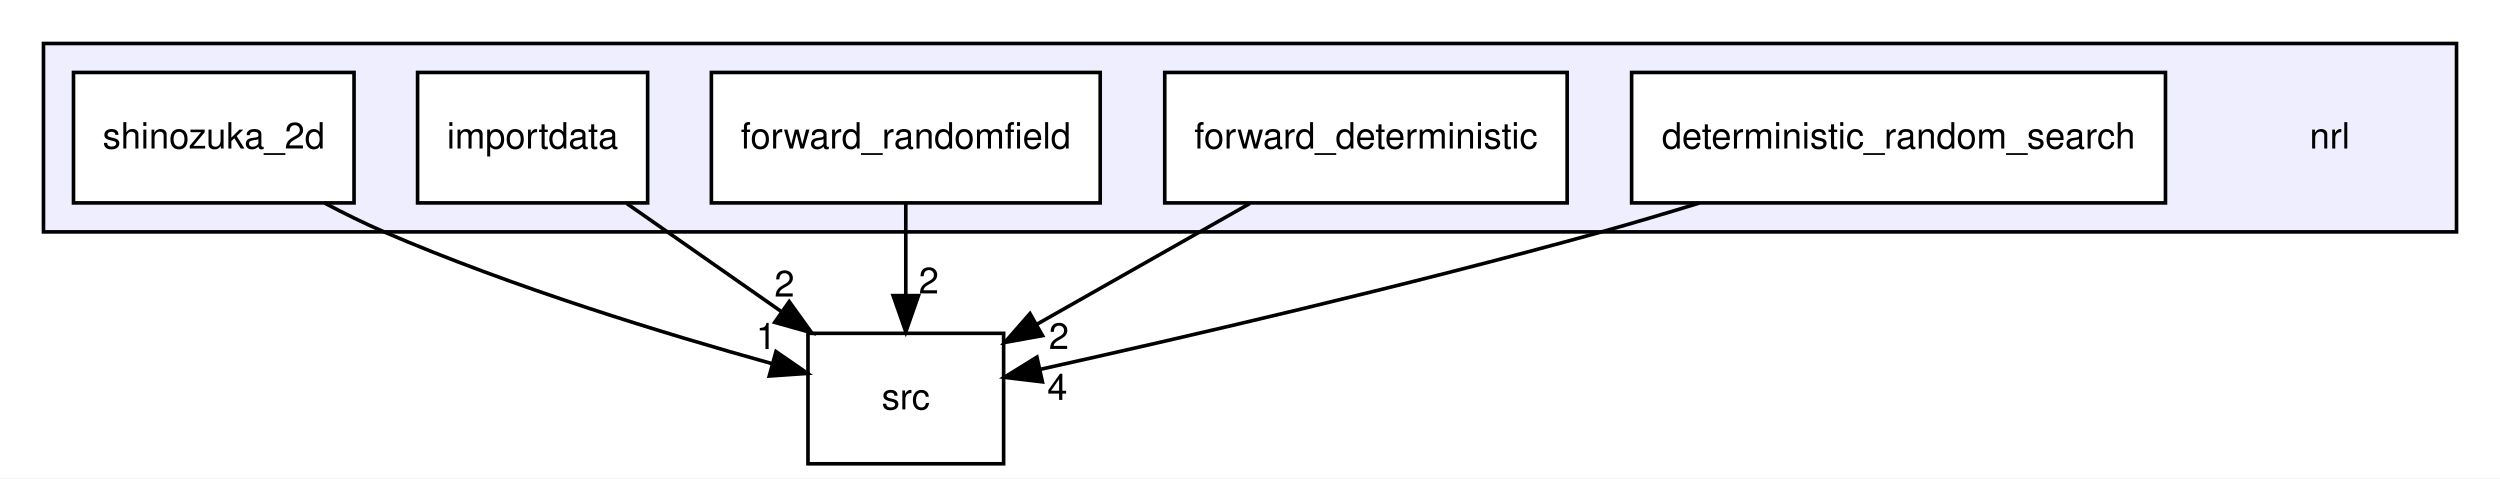
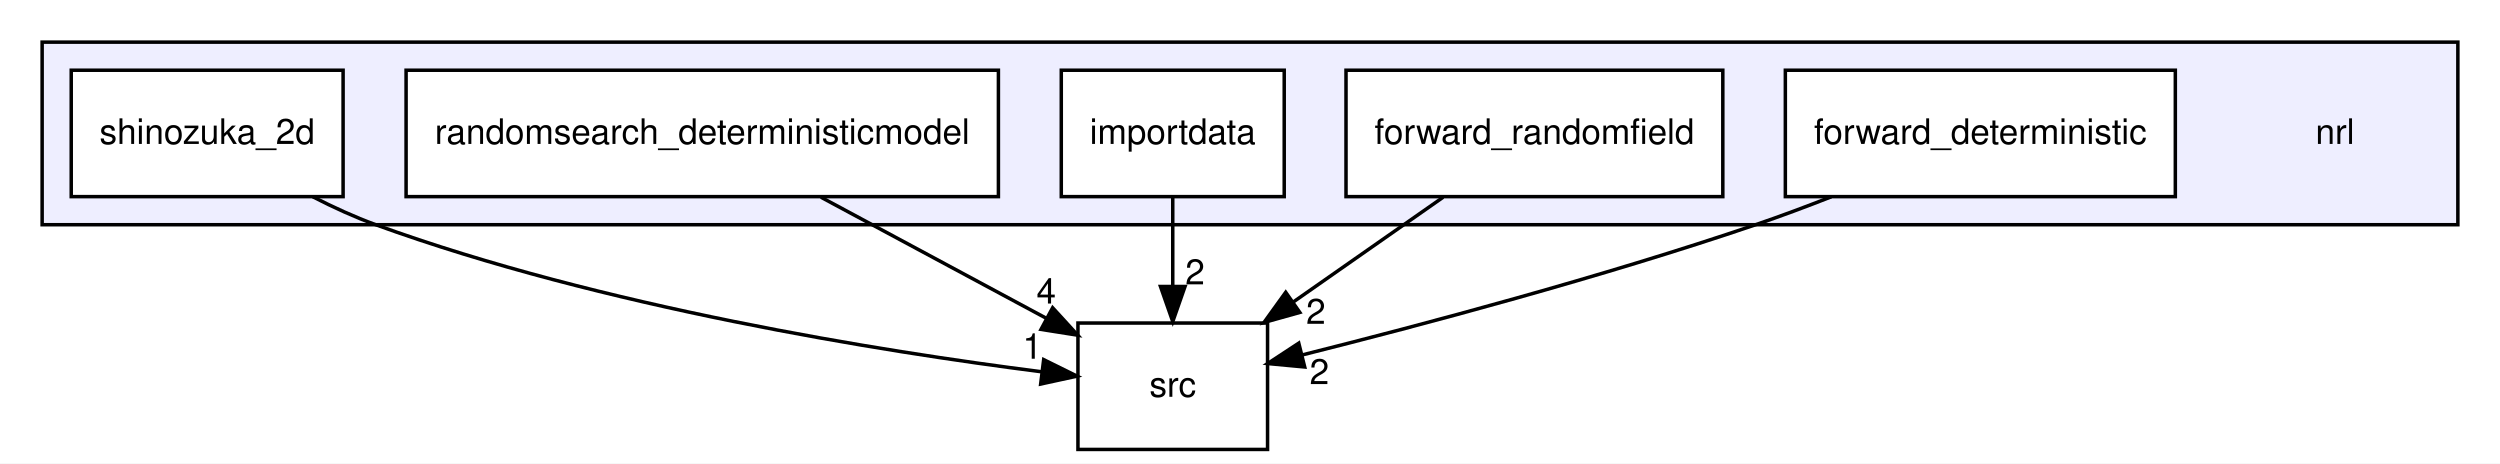
- <svg xmlns="http://www.w3.org/2000/svg" xmlns:xlink="http://www.w3.org/1999/xlink" width="690pt" height="132pt" viewBox="0.00 0.00 690.00 132.00">
+ <svg xmlns="http://www.w3.org/2000/svg" xmlns:xlink="http://www.w3.org/1999/xlink" width="712pt" height="132pt" viewBox="0.00 0.00 712.00 132.00">
  <g id="graph0" class="graph" transform="scale(1 1) rotate(0) translate(4 128)">
-     <polygon fill="#ffffff" stroke="transparent" points="-4,4 -4,-128 686,-128 686,4 -4,4" />
+     <polygon fill="#ffffff" stroke="transparent" points="-4,4 -4,-128 708,-128 708,4 -4,4" />
    <g id="clust1" class="cluster">
      <g id="a_clust1">
        <a xlink:href="dir_c7a8522d1517ff6e908be401e03740f7.html" target="_top">
-           <polygon fill="#eeeeff" stroke="#000000" points="8,-64 8,-116 674,-116 674,-64 8,-64" />
+           <polygon fill="#eeeeff" stroke="#000000" points="8,-64 8,-116 696,-116 696,-64 8,-64" />
        </a>
      </g>
    </g>
    <g id="node1" class="node">
-       <text text-anchor="middle" x="639" y="-87" font-family="Helvetica,sans-Serif" font-size="10.00" fill="#000000">nrl</text>
+       <text text-anchor="middle" x="661" y="-87" font-family="Helvetica,sans-Serif" font-size="10.00" fill="#000000">nrl</text>
    </g>
    <g id="node2" class="node">
      <g id="a_node2">
-         <a xlink:href="dir_5dbc30f61afb635da05869f09521faf3.html" target="_top" xlink:title="deterministic_random_search">
-           <polygon fill="#ffffff" stroke="#000000" points="593.672,-108 446.328,-108 446.328,-72 593.672,-72 593.672,-108" />
-           <text text-anchor="middle" x="520" y="-87" font-family="Helvetica,sans-Serif" font-size="10.00" fill="#000000">deterministic_random_search</text>
+         <a xlink:href="dir_b43ef149110c1447347a780ca6ab8da1.html" target="_top" xlink:title="forward_deterministic">
+           <polygon fill="#ffffff" stroke="#000000" points="615.534,-108 504.466,-108 504.466,-72 615.534,-72 615.534,-108" />
+           <text text-anchor="middle" x="560" y="-87" font-family="Helvetica,sans-Serif" font-size="10.00" fill="#000000">forward_deterministic</text>
        </a>
      </g>
    </g>
    <g id="node7" class="node">
      <g id="a_node7">
        <a xlink:href="dir_68267d1309a1af8e8297ef4c3efbcdba.html" target="_top" xlink:title="src">
-           <polygon fill="none" stroke="#000000" points="273,-36 219,-36 219,0 273,0 273,-36" />
-           <text text-anchor="middle" x="246" y="-15" font-family="Helvetica,sans-Serif" font-size="10.00" fill="#000000">src</text>
+           <polygon fill="none" stroke="#000000" points="357,-36 303,-36 303,0 357,0 357,-36" />
+           <text text-anchor="middle" x="330" y="-15" font-family="Helvetica,sans-Serif" font-size="10.00" fill="#000000">src</text>
        </a>
      </g>
    </g>
-     <g id="edge3" class="edge">
-       <path fill="none" stroke="#000000" d="M465.027,-71.972C456.028,-69.193 446.777,-66.44 438,-64 384.493,-49.128 321.808,-34.655 282.994,-26.034" />
-       <polygon fill="#000000" stroke="#000000" points="283.704,-22.606 273.185,-23.866 282.194,-29.441 283.704,-22.606" />
-       <g id="a_edge3-headlabel">
-         <a xlink:href="dir_000021_000027.html" target="_top" xlink:title="4">
-           <text text-anchor="middle" x="287.827" y="-17.609" font-family="Helvetica,sans-Serif" font-size="10.00" fill="#000000">4</text>
+     <g id="edge5" class="edge">
+       <path fill="none" stroke="#000000" d="M517.571,-71.965C510.422,-69.157 503.039,-66.396 496,-64 452.256,-49.109 400.843,-35.436 366.955,-26.935" />
+       <polygon fill="#000000" stroke="#000000" points="367.578,-23.483 357.029,-24.467 365.889,-30.277 367.578,-23.483" />
+       <g id="a_edge5-headlabel">
+         <a xlink:href="dir_000020_000026.html" target="_top" xlink:title="2">
+           <text text-anchor="middle" x="371.751" y="-18.595" font-family="Helvetica,sans-Serif" font-size="10.00" fill="#000000">2</text>
        </a>
      </g>
    </g>
    <g id="node3" class="node">
      <g id="a_node3">
-         <a xlink:href="dir_b43ef149110c1447347a780ca6ab8da1.html" target="_top" xlink:title="forward_deterministic">
-           <polygon fill="#ffffff" stroke="#000000" points="428.534,-108 317.466,-108 317.466,-72 428.534,-72 428.534,-108" />
-           <text text-anchor="middle" x="373" y="-87" font-family="Helvetica,sans-Serif" font-size="10.00" fill="#000000">forward_deterministic</text>
+         <a xlink:href="dir_d5fe13ae0ac77c9aa1aa7d2b8e8e1c29.html" target="_top" xlink:title="forward_randomfield">
+           <polygon fill="#ffffff" stroke="#000000" points="486.657,-108 379.343,-108 379.343,-72 486.657,-72 486.657,-108" />
+           <text text-anchor="middle" x="433" y="-87" font-family="Helvetica,sans-Serif" font-size="10.00" fill="#000000">forward_randomfield</text>
        </a>
      </g>
    </g>
-     <g id="edge5" class="edge">
-       <path fill="none" stroke="#000000" d="M340.952,-71.831C323.018,-61.664 300.606,-48.958 282.06,-38.444" />
-       <polygon fill="#000000" stroke="#000000" points="283.729,-35.366 273.303,-33.479 280.276,-41.456 283.729,-35.366" />
-       <g id="a_edge5-headlabel">
-         <a xlink:href="dir_000022_000027.html" target="_top" xlink:title="2">
-           <text text-anchor="middle" x="288.256" y="-31.669" font-family="Helvetica,sans-Serif" font-size="10.00" fill="#000000">2</text>
+     <g id="edge4" class="edge">
+       <path fill="none" stroke="#000000" d="M407.009,-71.831C394.078,-62.793 378.278,-51.748 364.362,-42.02" />
+       <polygon fill="#000000" stroke="#000000" points="366.184,-39.023 355.983,-36.163 362.174,-44.761 366.184,-39.023" />
+       <g id="a_edge4-headlabel">
+         <a xlink:href="dir_000021_000026.html" target="_top" xlink:title="2">
+           <text text-anchor="middle" x="370.757" y="-35.756" font-family="Helvetica,sans-Serif" font-size="10.00" fill="#000000">2</text>
        </a>
      </g>
    </g>
    <g id="node4" class="node">
      <g id="a_node4">
-         <a xlink:href="dir_d5fe13ae0ac77c9aa1aa7d2b8e8e1c29.html" target="_top" xlink:title="forward_randomfield">
-           <polygon fill="#ffffff" stroke="#000000" points="299.657,-108 192.343,-108 192.343,-72 299.657,-72 299.657,-108" />
-           <text text-anchor="middle" x="246" y="-87" font-family="Helvetica,sans-Serif" font-size="10.00" fill="#000000">forward_randomfield</text>
+         <a xlink:href="dir_c10906471c765d08aa90ef4659a61ae0.html" target="_top" xlink:title="importdata">
+           <polygon fill="#ffffff" stroke="#000000" points="361.747,-108 298.253,-108 298.253,-72 361.747,-72 361.747,-108" />
+           <text text-anchor="middle" x="330" y="-87" font-family="Helvetica,sans-Serif" font-size="10.00" fill="#000000">importdata</text>
        </a>
      </g>
    </g>
-     <g id="edge4" class="edge">
-       <path fill="none" stroke="#000000" d="M246,-71.831C246,-64.131 246,-54.974 246,-46.417" />
-       <polygon fill="#000000" stroke="#000000" points="249.5,-46.413 246,-36.413 242.5,-46.413 249.5,-46.413" />
-       <g id="a_edge4-headlabel">
-         <a xlink:href="dir_000023_000027.html" target="_top" xlink:title="2">
-           <text text-anchor="middle" x="252.339" y="-47.008" font-family="Helvetica,sans-Serif" font-size="10.00" fill="#000000">2</text>
+     <g id="edge1" class="edge">
+       <path fill="none" stroke="#000000" d="M330,-71.831C330,-64.131 330,-54.974 330,-46.417" />
+       <polygon fill="#000000" stroke="#000000" points="333.5,-46.413 330,-36.413 326.5,-46.413 333.5,-46.413" />
+       <g id="a_edge1-headlabel">
+         <a xlink:href="dir_000022_000026.html" target="_top" xlink:title="2">
+           <text text-anchor="middle" x="336.339" y="-47.008" font-family="Helvetica,sans-Serif" font-size="10.00" fill="#000000">2</text>
        </a>
      </g>
    </g>
    <g id="node5" class="node">
      <g id="a_node5">
-         <a xlink:href="dir_c10906471c765d08aa90ef4659a61ae0.html" target="_top" xlink:title="importdata">
-           <polygon fill="#ffffff" stroke="#000000" points="174.747,-108 111.253,-108 111.253,-72 174.747,-72 174.747,-108" />
-           <text text-anchor="middle" x="143" y="-87" font-family="Helvetica,sans-Serif" font-size="10.00" fill="#000000">importdata</text>
+         <a xlink:href="dir_6863ff112bf0dda02013335d4def024b.html" target="_top" xlink:title="randomsearch_deterministicmodel">
+           <polygon fill="#ffffff" stroke="#000000" points="280.347,-108 111.653,-108 111.653,-72 280.347,-72 280.347,-108" />
+           <text text-anchor="middle" x="196" y="-87" font-family="Helvetica,sans-Serif" font-size="10.00" fill="#000000">randomsearch_deterministicmodel</text>
        </a>
      </g>
    </g>
-     <g id="edge1" class="edge">
-       <path fill="none" stroke="#000000" d="M168.991,-71.831C181.922,-62.793 197.722,-51.748 211.638,-42.02" />
-       <polygon fill="#000000" stroke="#000000" points="213.826,-44.761 220.017,-36.163 209.816,-39.023 213.826,-44.761" />
-       <g id="a_edge1-headlabel">
-         <a xlink:href="dir_000024_000027.html" target="_top" xlink:title="2">
-           <text text-anchor="middle" x="212.507" y="-46.147" font-family="Helvetica,sans-Serif" font-size="10.00" fill="#000000">2</text>
+     <g id="edge3" class="edge">
+       <path fill="none" stroke="#000000" d="M229.814,-71.831C249.358,-61.33 273.942,-48.12 293.866,-37.415" />
+       <polygon fill="#000000" stroke="#000000" points="295.791,-40.354 302.944,-32.538 292.478,-34.188 295.791,-40.354" />
+       <g id="a_edge3-headlabel">
+         <a xlink:href="dir_000023_000026.html" target="_top" xlink:title="4">
+           <text text-anchor="middle" x="293.969" y="-41.556" font-family="Helvetica,sans-Serif" font-size="10.00" fill="#000000">4</text>
        </a>
      </g>
    </g>
    <g id="node6" class="node">
      <g id="a_node6">
        <a xlink:href="dir_0913f0f28d3172d51c1e84b77cef5d0a.html" target="_top" xlink:title="shinozuka_2d">
          <polygon fill="#ffffff" stroke="#000000" points="93.714,-108 16.286,-108 16.286,-72 93.714,-72 93.714,-108" />
          <text text-anchor="middle" x="55" y="-87" font-family="Helvetica,sans-Serif" font-size="10.00" fill="#000000">shinozuka_2d</text>
        </a>
      </g>
    </g>
    <g id="edge2" class="edge">
-       <path fill="none" stroke="#000000" d="M85.664,-71.916C91.02,-69.083 96.606,-66.327 102,-64 137.353,-48.75 179.476,-35.872 209.001,-27.656" />
-       <polygon fill="#000000" stroke="#000000" points="210.167,-30.965 218.887,-24.948 208.317,-24.214 210.167,-30.965" />
+       <path fill="none" stroke="#000000" d="M85.097,-71.953C90.899,-68.98 97.031,-66.166 103,-64 167.522,-40.581 246.928,-27.941 292.68,-22.117" />
+       <polygon fill="#000000" stroke="#000000" points="293.239,-25.575 302.736,-20.879 292.383,-18.628 293.239,-25.575" />
      <g id="a_edge2-headlabel">
-         <a xlink:href="dir_000025_000027.html" target="_top" xlink:title="1">
-           <text text-anchor="middle" x="207.45" y="-31.653" font-family="Helvetica,sans-Serif" font-size="10.00" fill="#000000">1</text>
+         <a xlink:href="dir_000024_000026.html" target="_top" xlink:title="1">
+           <text text-anchor="middle" x="290.019" y="-25.832" font-family="Helvetica,sans-Serif" font-size="10.00" fill="#000000">1</text>
        </a>
      </g>
    </g>
  </g>
</svg>
